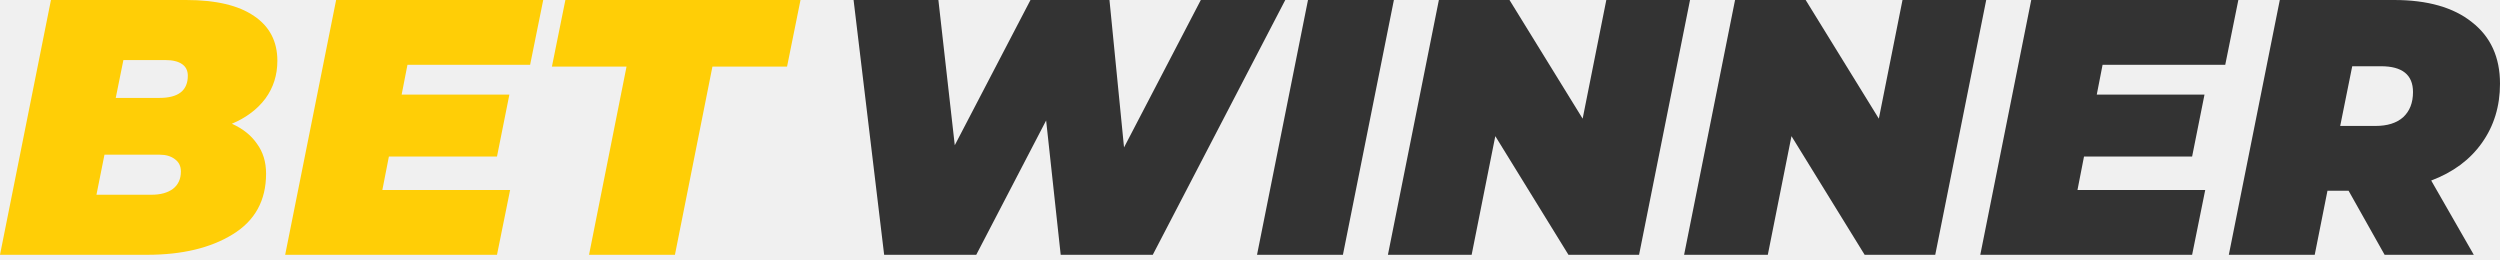
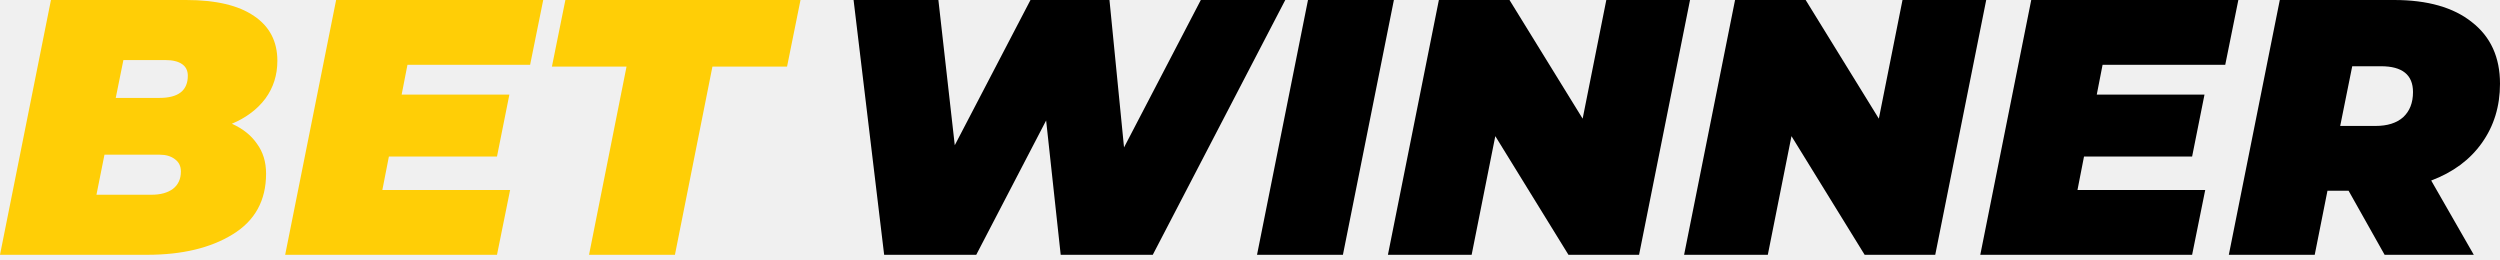
<svg xmlns="http://www.w3.org/2000/svg" width="183" height="19" viewBox="0 0 183 19" fill="none">
-   <g clip-path="url(#clip0_13_138)">
-     <path d="M16.972 9.059C17.771 9.414 18.384 9.903 18.811 10.524C19.255 11.128 19.477 11.857 19.477 12.709C19.477 14.681 18.66 16.164 17.025 17.159C15.409 18.153 13.322 18.651 10.764 18.651H0L3.73 0H13.615C15.8 0 17.461 0.391 18.597 1.172C19.734 1.936 20.303 3.029 20.303 4.45C20.303 5.498 20.009 6.421 19.423 7.22C18.837 8.002 18.02 8.615 16.972 9.059ZM9.032 4.396L8.473 7.167H11.67C13.056 7.167 13.748 6.625 13.748 5.542C13.748 5.169 13.606 4.885 13.322 4.689C13.038 4.494 12.629 4.396 12.096 4.396H9.032ZM11.111 14.254C11.75 14.254 12.265 14.112 12.656 13.828C13.047 13.526 13.242 13.1 13.242 12.549C13.242 12.159 13.091 11.857 12.789 11.643C12.505 11.43 12.141 11.324 11.697 11.324H7.647L7.061 14.254H11.111Z" fill="#FFCE06" />
-     <path d="M29.826 4.743L29.4 6.927H37.286L36.38 11.457H28.467L27.988 13.908H37.34L36.38 18.651H20.874L24.604 0H39.764L38.805 4.743H29.826Z" fill="#FFCE06" />
-     <path d="M45.862 4.876H40.4L41.386 0H58.597L57.612 4.876H52.15L49.405 18.651H43.117L45.862 4.876Z" fill="#FFCE06" />
-     <path d="M94.082 0L84.383 18.651H77.643L76.577 8.819L71.461 18.651H64.72L62.482 0H68.69L69.889 10.631L75.431 0H81.213L82.279 10.791L87.9 0H94.082Z" fill="#333333" />
-     <path d="M95.745 0H102.033L98.302 18.651H92.014L95.745 0Z" fill="#333333" />
-     <path d="M123.71 0L119.98 18.651H114.811L109.456 9.965L107.724 18.651H101.596L105.326 0H110.495L115.85 8.686L117.582 0H123.71Z" fill="#333333" />
-     <path d="M145.391 0L141.66 18.651H136.492L131.136 9.965L129.404 18.651H123.276L127.006 0H132.175L137.531 8.686L139.263 0H145.391Z" fill="#333333" />
-     <path d="M153.909 4.743L153.483 6.927H161.369L160.463 11.457H152.55L152.071 13.908H161.422L160.463 18.651H144.957L148.687 0H163.847L162.888 4.743H153.909Z" fill="#333333" />
-     <path d="M183 6.128C183 7.78 182.556 9.228 181.668 10.471C180.797 11.697 179.563 12.611 177.964 13.215L181.082 18.651H174.554L171.916 13.961H170.371L169.438 18.651H163.15L166.881 0H175.247C177.698 0 179.599 0.542 180.948 1.625C182.316 2.691 183 4.192 183 6.128ZM176.632 6.741C176.632 5.48 175.851 4.849 174.288 4.849H172.183L171.303 9.219H173.888C174.758 9.219 175.433 9.006 175.913 8.579C176.392 8.135 176.632 7.522 176.632 6.741Z" fill="#333333" />
-   </g>
-   <defs>
-     <clipPath id="clip0_13_138">
-       <rect width="183" height="19" fill="white" />
-     </clipPath>
-   </defs>
+   <path d="M16.972 9.059C17.771 9.414 18.384 9.903 18.811 10.524C19.255 11.128 19.477 11.857 19.477 12.709C19.477 14.681 18.66 16.164 17.025 17.159C15.409 18.153 13.322 18.651 10.764 18.651H0L3.73 0H13.615C15.8 0 17.461 0.391 18.597 1.172C19.734 1.936 20.303 3.029 20.303 4.45C20.303 5.498 20.009 6.421 19.423 7.22C18.837 8.002 18.02 8.615 16.972 9.059ZM9.032 4.396L8.473 7.167H11.67C13.056 7.167 13.748 6.625 13.748 5.542C13.748 5.169 13.606 4.885 13.322 4.689C13.038 4.494 12.629 4.396 12.096 4.396H9.032ZM11.111 14.254C11.75 14.254 12.265 14.112 12.656 13.828C13.047 13.526 13.242 13.1 13.242 12.549C13.242 12.159 13.091 11.857 12.789 11.643C12.505 11.43 12.141 11.324 11.697 11.324H7.647L7.061 14.254H11.111Z" fill="#FFCE06" />
+   <path d="M29.826 4.743L29.4 6.927H37.286L36.38 11.457H28.467L27.988 13.908H37.34L36.38 18.651H20.874L24.604 0H39.764L38.805 4.743H29.826Z" fill="#FFCE06" />
+   <path d="M45.862 4.876H40.4L41.386 0H58.597L57.612 4.876H52.15L49.405 18.651H43.117L45.862 4.876Z" fill="#FFCE06" />
+   <path d="M94.082 0L84.383 18.651H77.643L76.577 8.819L71.461 18.651H64.72L62.482 0H68.69L69.889 10.631L75.431 0H81.213L82.279 10.791L87.9 0H94.082Z" fill="black" />
+   <path d="M95.745 0H102.033L98.302 18.651H92.014L95.745 0Z" fill="black" />
+   <path d="M123.71 0L119.98 18.651H114.811L109.456 9.965L107.724 18.651H101.596L105.326 0H110.495L115.85 8.686L117.582 0H123.71Z" fill="black" />
+   <path d="M145.391 0L141.66 18.651H136.492L131.136 9.965L129.404 18.651H123.276L127.006 0H132.175L137.531 8.686L139.263 0H145.391Z" fill="black" />
+   <path d="M153.909 4.743L153.483 6.927H161.369L160.463 11.457H152.55L152.071 13.908H161.422L160.463 18.651H144.957L148.687 0H163.847L162.888 4.743H153.909Z" fill="black" />
+   <path d="M183 6.128C183 7.78 182.556 9.228 181.668 10.471C180.797 11.697 179.563 12.611 177.964 13.215L181.082 18.651H174.554L171.916 13.961H170.371L169.438 18.651H163.15L166.881 0H175.247C177.698 0 179.599 0.542 180.948 1.625C182.316 2.691 183 4.192 183 6.128ZM176.632 6.741C176.632 5.48 175.851 4.849 174.288 4.849H172.183L171.303 9.219H173.888C174.758 9.219 175.433 9.006 175.913 8.579C176.392 8.135 176.632 7.522 176.632 6.741Z" fill="black" />
</svg>
